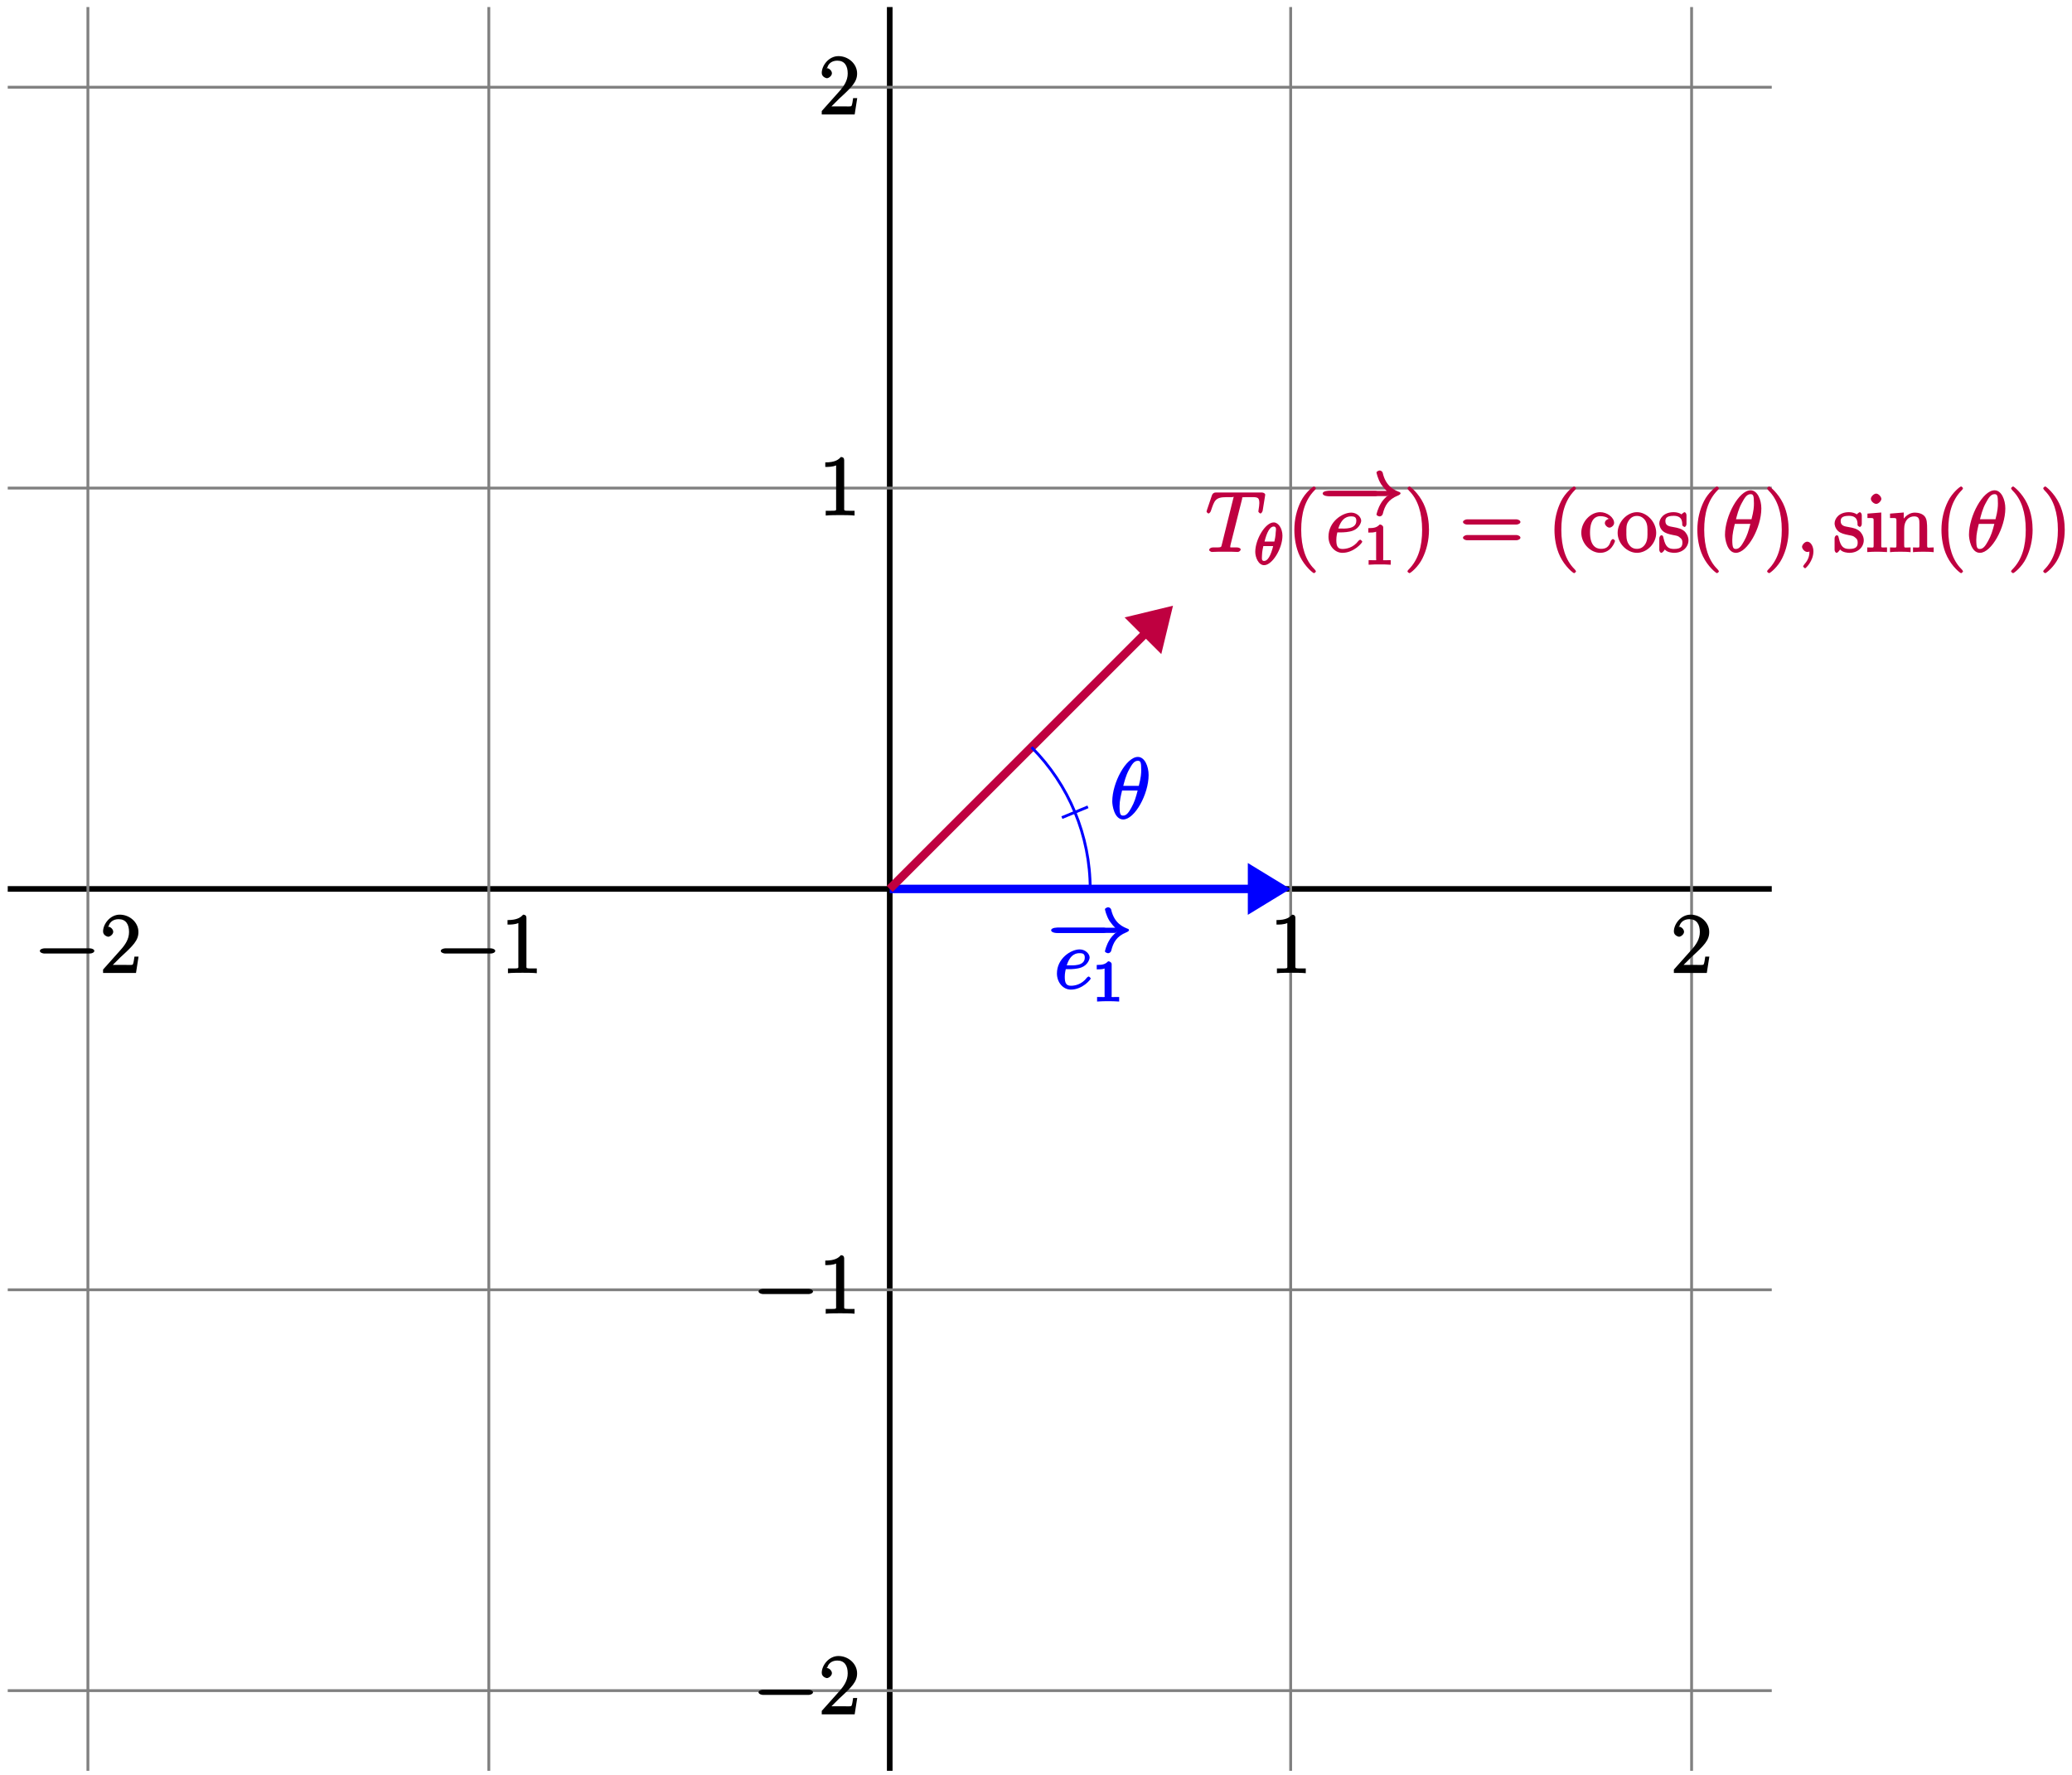
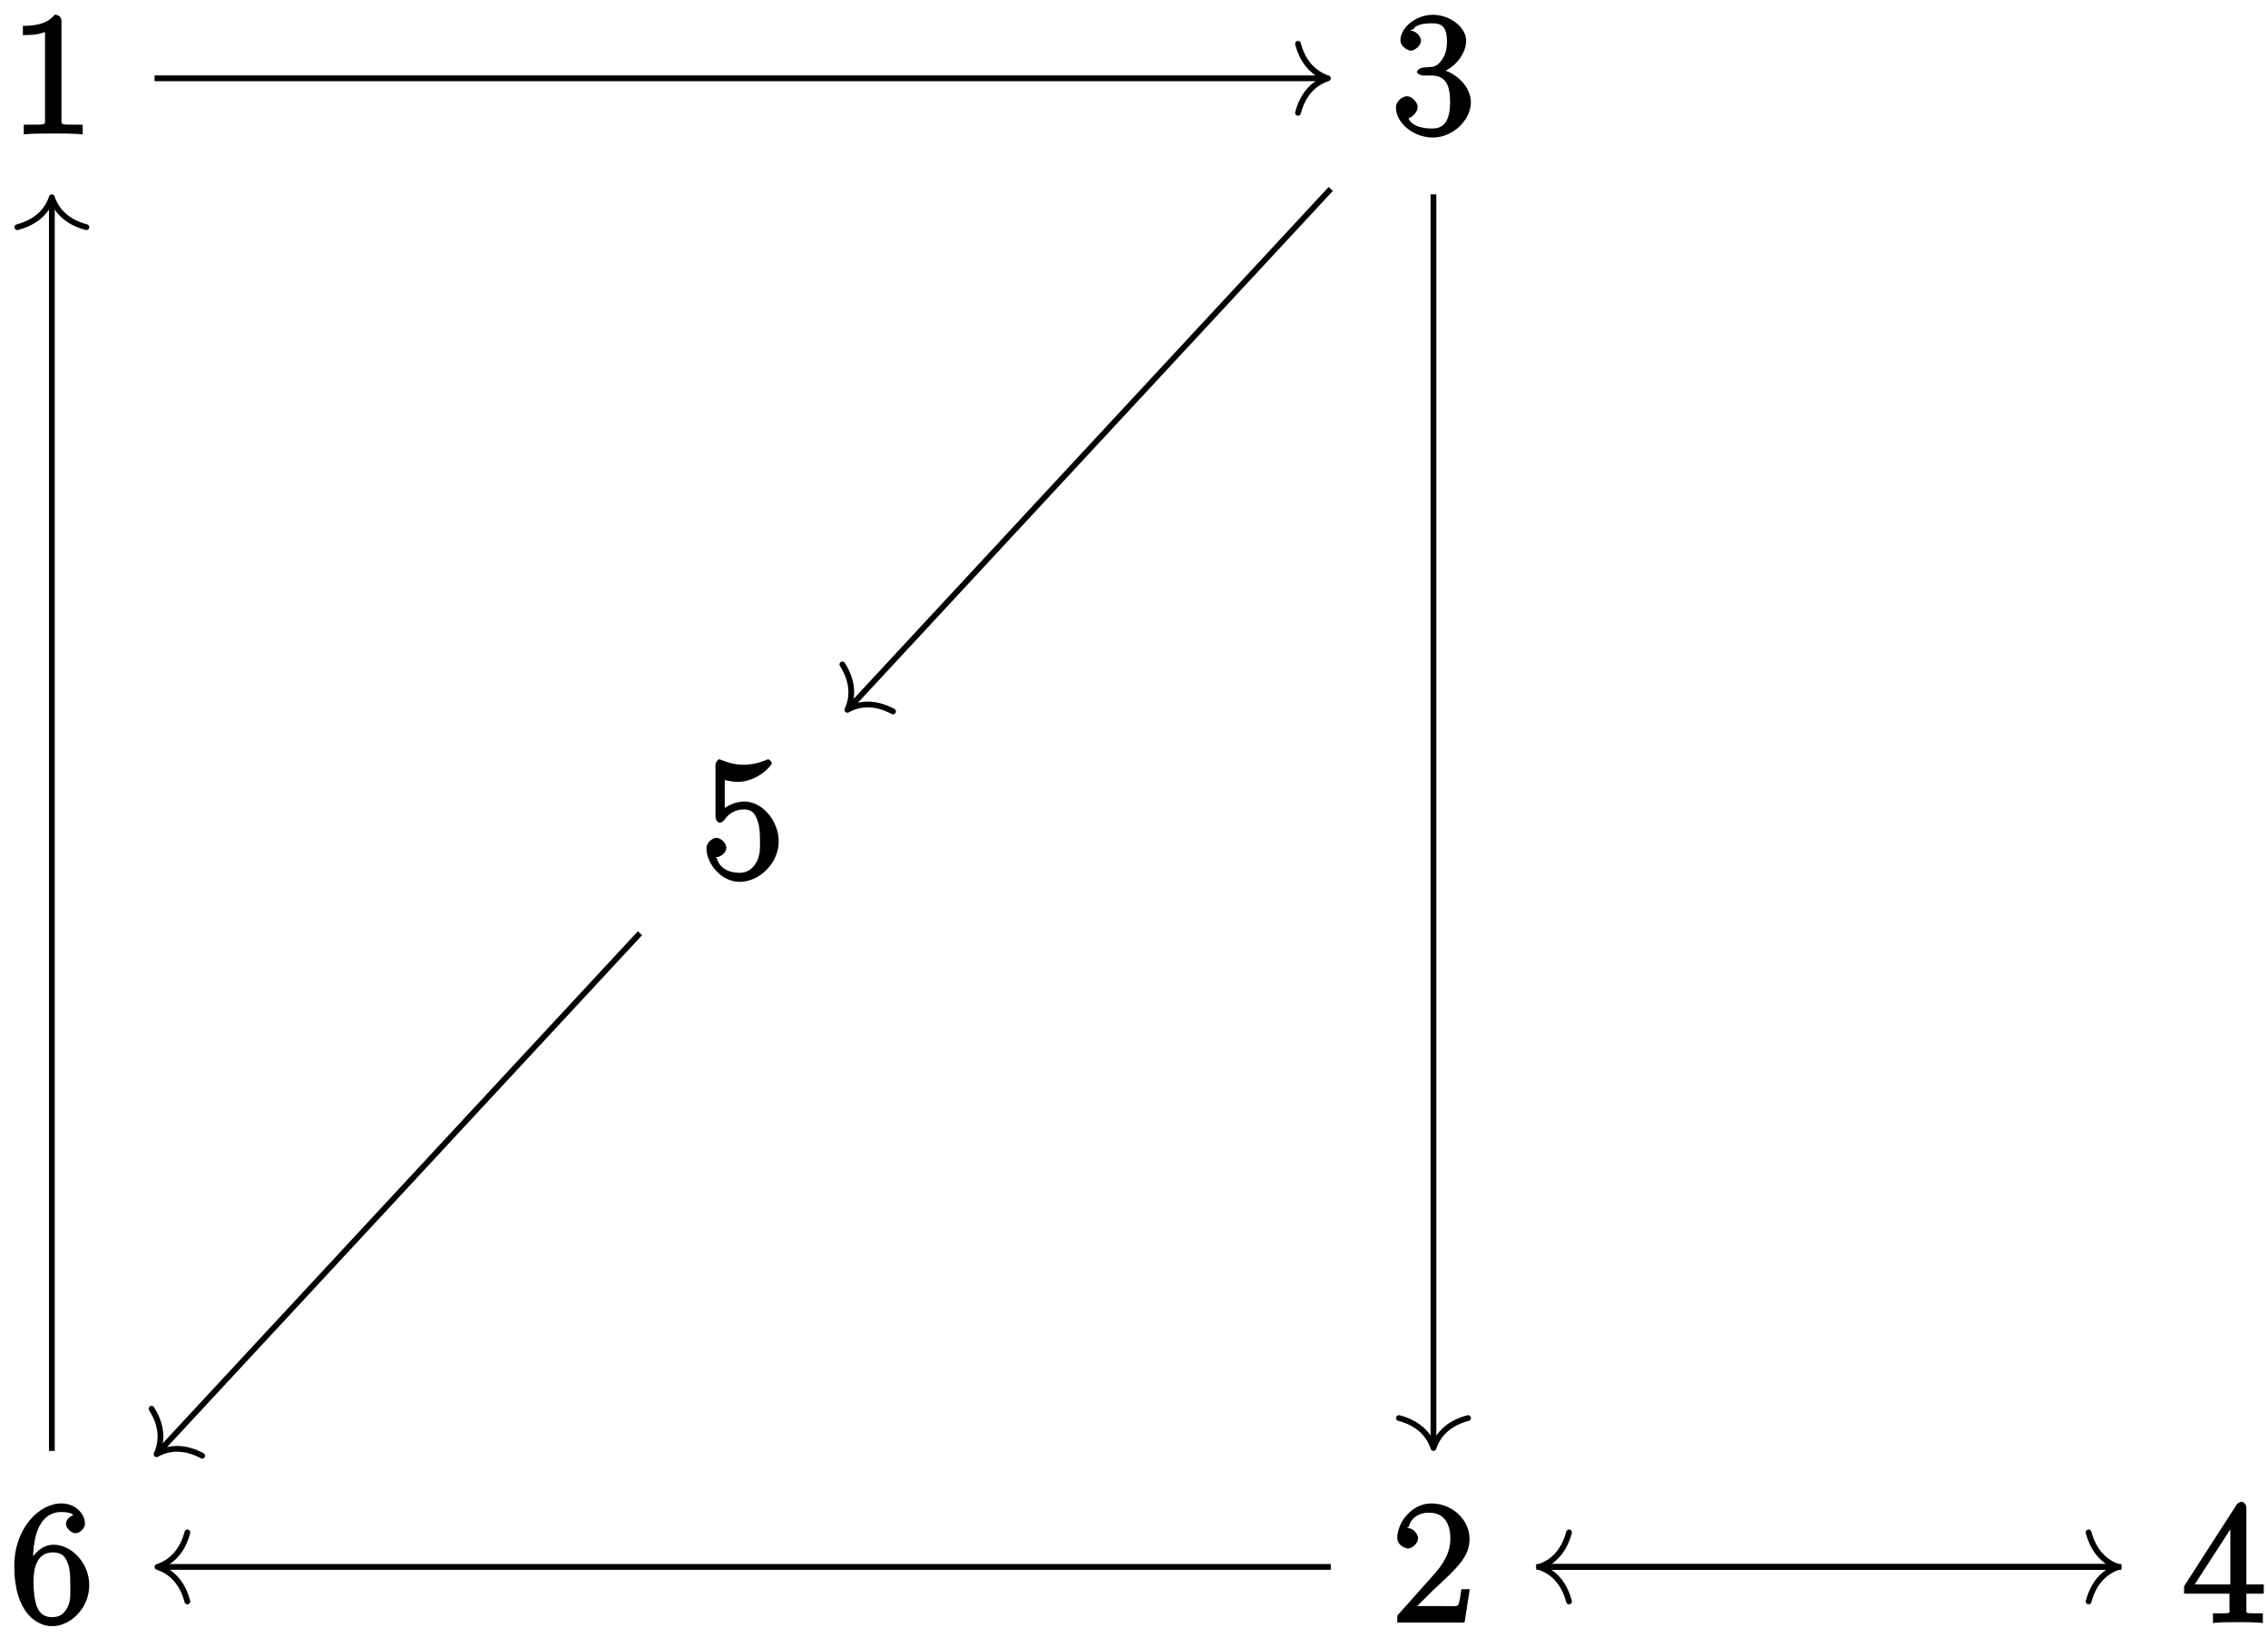
- <svg xmlns="http://www.w3.org/2000/svg" xmlns:xlink="http://www.w3.org/1999/xlink" width="293pt" height="251pt" viewBox="0 0 293 251" version="1.1">
+ <svg xmlns="http://www.w3.org/2000/svg" xmlns:xlink="http://www.w3.org/1999/xlink" width="157pt" height="114pt" viewBox="0 0 157 114" version="1.1">
  <defs>
    <g>
      <symbol overflow="visible" id="glyph0-0">
        <path style="stroke:none;" d="" />
      </symbol>
      <symbol overflow="visible" id="glyph0-1">
-         <path style="stroke:none;" d="M 7.875 -2.75 C 8.078 -2.75 8.484 -2.875 8.484 -3.125 C 8.484 -3.359 8.078 -3.484 7.875 -3.484 L 1.406 -3.484 C 1.203 -3.484 0.781 -3.359 0.781 -3.125 C 0.781 -2.875 1.203 -2.75 1.406 -2.75 Z M 7.875 -2.75 " />
+         <path style="stroke:none;" d="M 3.594 -7.812 C 3.594 -8.078 3.438 -8.25 3.125 -8.25 C 2.797 -7.875 2.312 -7.484 0.922 -7.484 L 0.922 -6.844 C 1.359 -6.844 1.953 -6.844 2.453 -7.062 L 2.453 -1.062 C 2.453 -0.641 2.578 -0.641 1.531 -0.641 L 0.984 -0.641 L 0.984 0.031 C 1.484 -0.031 2.641 -0.031 3.031 -0.031 C 3.438 -0.031 4.578 -0.031 5.062 0.031 L 5.062 -0.641 L 4.531 -0.641 C 3.484 -0.641 3.594 -0.641 3.594 -1.062 Z M 3.594 -7.812 " />
      </symbol>
      <symbol overflow="visible" id="glyph0-2">
-         <path style="stroke:none;" d="M 9.828 -2.969 C 9.172 -2.469 8.844 -1.984 8.75 -1.828 C 8.219 -1 8.062 -0.156 8.062 -0.141 C 8.062 0 8.406 0.125 8.5 0.125 C 8.703 0.125 8.906 -0.031 8.953 -0.234 C 9.234 -1.406 9.734 -2.281 11.094 -2.828 C 11.234 -2.875 11.469 -3.031 11.469 -3.125 C 11.469 -3.203 11.328 -3.328 11.422 -3.281 C 10.656 -3.578 9.391 -4.047 8.938 -6.062 C 8.906 -6.203 8.703 -6.375 8.5 -6.375 C 8.406 -6.375 8.062 -6.234 8.062 -6.094 C 8.062 -6.078 8.219 -5.219 8.719 -4.422 C 8.969 -4.062 9.312 -3.641 9.516 -3.484 L 1.094 -3.484 C 0.875 -3.484 0.453 -3.359 0.453 -3.125 C 0.453 -2.875 0.875 -2.75 1.094 -2.75 L 9.516 -2.75 Z M 9.828 -2.969 " />
+         <path style="stroke:none;" d="M 2.203 -4.594 C 2 -4.578 1.781 -4.406 1.781 -4.297 C 1.781 -4.188 2.016 -4.047 2.219 -4.047 L 2.766 -4.047 C 3.797 -4.047 4.078 -3.344 4.078 -2.203 C 4.078 -0.641 3.438 -0.375 2.844 -0.375 C 2.266 -0.375 1.453 -0.484 1.188 -1.094 C 1.328 -1.078 1.828 -1.438 1.828 -1.859 C 1.828 -2.219 1.422 -2.609 1.094 -2.609 C 0.797 -2.609 0.328 -2.281 0.328 -1.828 C 0.328 -0.766 1.547 0.25 2.875 0.25 C 4.297 0.25 5.516 -0.984 5.516 -2.188 C 5.516 -3.281 4.469 -4.297 3.328 -4.5 L 3.328 -4.203 C 4.359 -4.5 5.188 -5.516 5.188 -6.453 C 5.188 -7.406 4.047 -8.25 2.891 -8.25 C 1.703 -8.25 0.641 -7.359 0.641 -6.484 C 0.641 -6.016 1.188 -5.766 1.359 -5.766 C 1.609 -5.766 2.062 -6.094 2.062 -6.453 C 2.062 -6.844 1.609 -7.156 1.344 -7.156 C 1.281 -7.156 1.25 -7.156 1.531 -7.25 C 1.781 -7.703 2.797 -7.656 2.859 -7.656 C 3.25 -7.656 3.859 -7.625 3.859 -6.453 C 3.859 -6.234 3.875 -5.672 3.531 -5.156 C 3.172 -4.625 2.875 -4.641 2.562 -4.625 Z M 2.203 -4.594 " />
      </symbol>
-       <symbol overflow="visible" id="glyph1-0">
-         <path style="stroke:none;" d="" />
+       <symbol overflow="visible" id="glyph0-3">
+         <path style="stroke:none;" d="M 1.531 -6.844 C 2.047 -6.688 2.469 -6.672 2.594 -6.672 C 3.938 -6.672 4.953 -7.812 4.953 -7.969 C 4.953 -8.016 4.781 -8.234 4.703 -8.234 C 4.688 -8.234 4.656 -8.234 4.547 -8.188 C 3.891 -7.906 3.312 -7.859 3 -7.859 C 2.219 -7.859 1.656 -8.109 1.422 -8.203 C 1.344 -8.234 1.312 -8.234 1.297 -8.234 C 1.203 -8.234 1.047 -8.016 1.047 -7.812 L 1.047 -4.266 C 1.047 -4.047 1.203 -3.844 1.344 -3.844 C 1.406 -3.844 1.531 -3.891 1.656 -4.031 C 1.984 -4.516 2.438 -4.766 3.031 -4.766 C 3.672 -4.766 3.812 -4.328 3.906 -4.125 C 4.109 -3.656 4.125 -3.078 4.125 -2.625 C 4.125 -2.156 4.172 -1.594 3.844 -1.047 C 3.578 -0.625 3.234 -0.375 2.703 -0.375 C 1.906 -0.375 1.297 -0.75 1.141 -1.391 C 0.984 -1.453 1.047 -1.453 1.109 -1.453 C 1.312 -1.453 1.797 -1.703 1.797 -2.109 C 1.797 -2.453 1.406 -2.797 1.109 -2.797 C 0.891 -2.797 0.422 -2.531 0.422 -2.062 C 0.422 -1.047 1.406 0.25 2.719 0.25 C 4.078 0.25 5.422 -1.031 5.422 -2.547 C 5.422 -3.969 4.297 -5.312 3.047 -5.312 C 2.359 -5.312 1.719 -4.953 1.406 -4.625 L 1.688 -4.516 L 1.688 -6.797 Z M 1.531 -6.844 " />
      </symbol>
-       <symbol overflow="visible" id="glyph1-1">
+       <symbol overflow="visible" id="glyph0-4">
+         <path style="stroke:none;" d="M 1.625 -4.297 C 1.625 -7.328 2.938 -7.656 3.578 -7.656 C 4.016 -7.656 4.328 -7.562 4.391 -7.469 C 4.531 -7.469 3.906 -7.312 3.906 -6.828 C 3.906 -6.562 4.25 -6.188 4.562 -6.188 C 4.859 -6.188 5.219 -6.516 5.219 -6.859 C 5.219 -7.484 4.609 -8.25 3.578 -8.25 C 2.062 -8.25 0.328 -6.547 0.328 -3.922 C 0.328 -0.641 1.922 0.25 2.938 0.25 C 4.25 0.25 5.516 -1.031 5.516 -2.578 C 5.516 -4.172 4.25 -5.391 3.047 -5.391 C 1.984 -5.391 1.422 -4.312 1.297 -3.984 L 1.625 -3.984 Z M 2.938 -0.375 C 2.188 -0.375 1.984 -0.891 1.875 -1.141 C 1.766 -1.453 1.656 -2.031 1.656 -2.875 C 1.656 -3.812 1.922 -4.859 3 -4.859 C 3.656 -4.859 3.844 -4.547 4.016 -4.141 C 4.203 -3.703 4.203 -3.109 4.203 -2.594 C 4.203 -1.984 4.25 -1.547 4.031 -1.094 C 3.734 -0.531 3.422 -0.375 2.938 -0.375 Z M 2.938 -0.375 " />
+       </symbol>
+       <symbol overflow="visible" id="glyph0-5">
        <path style="stroke:none;" d="M 5.266 -2.312 L 4.859 -2.312 C 4.797 -1.953 4.75 -1.406 4.625 -1.203 C 4.547 -1.094 3.984 -1.141 3.625 -1.141 L 1.406 -1.141 L 1.516 -0.891 C 1.844 -1.156 2.562 -1.922 2.875 -2.219 C 4.703 -3.891 5.422 -4.609 5.422 -5.797 C 5.422 -7.172 4.172 -8.25 2.781 -8.25 C 1.406 -8.25 0.422 -6.906 0.422 -5.875 C 0.422 -5.266 1.109 -5.125 1.141 -5.125 C 1.406 -5.125 1.859 -5.453 1.859 -5.828 C 1.859 -6.172 1.484 -6.547 1.141 -6.547 C 1.047 -6.547 1.016 -6.547 1.203 -6.609 C 1.359 -7.203 1.859 -7.609 2.625 -7.609 C 3.641 -7.609 4.094 -6.891 4.094 -5.797 C 4.094 -4.781 3.562 -4 2.875 -3.234 L 0.422 -0.484 L 0.422 0 L 5.078 0 L 5.438 -2.312 Z M 5.266 -2.312 " />
      </symbol>
-       <symbol overflow="visible" id="glyph1-2">
-         <path style="stroke:none;" d="M 3.594 -7.812 C 3.594 -8.078 3.438 -8.25 3.125 -8.25 C 2.797 -7.875 2.312 -7.484 0.922 -7.484 L 0.922 -6.844 C 1.359 -6.844 1.953 -6.844 2.453 -7.062 L 2.453 -1.062 C 2.453 -0.641 2.578 -0.641 1.531 -0.641 L 0.984 -0.641 L 0.984 0.031 C 1.484 -0.031 2.641 -0.031 3.031 -0.031 C 3.438 -0.031 4.578 -0.031 5.062 0.031 L 5.062 -0.641 L 4.531 -0.641 C 3.484 -0.641 3.594 -0.641 3.594 -1.062 Z M 3.594 -7.812 " />
-       </symbol>
-       <symbol overflow="visible" id="glyph1-3">
-         <path style="stroke:none;" d="M 4.047 2.766 C 4.047 2.719 4 2.594 3.797 2.391 C 2.594 1.188 1.969 -0.688 1.969 -3.125 C 1.969 -5.438 2.484 -7.328 3.875 -8.734 C 4 -8.844 4.047 -8.984 4.047 -9.016 C 4.047 -9.078 3.828 -9.266 3.781 -9.266 C 3.625 -9.266 2.516 -8.359 1.938 -7.188 C 1.328 -5.969 1 -4.594 1 -3.125 C 1 -2.062 1.172 -0.641 1.797 0.641 C 2.5 2.078 3.641 3 3.781 3 C 3.828 3 4.047 2.828 4.047 2.766 Z M 4.047 2.766 " />
-       </symbol>
-       <symbol overflow="visible" id="glyph1-4">
-         <path style="stroke:none;" d="M 3.531 -3.125 C 3.531 -4.031 3.406 -5.516 2.734 -6.891 C 2.031 -8.328 0.891 -9.266 0.766 -9.266 C 0.719 -9.266 0.484 -9.078 0.484 -9.016 C 0.484 -8.984 0.531 -8.844 0.734 -8.641 C 1.938 -7.438 2.562 -5.562 2.562 -3.125 C 2.562 -0.812 2.047 1.078 0.656 2.484 C 0.531 2.594 0.484 2.719 0.484 2.766 C 0.484 2.828 0.719 3 0.766 3 C 0.922 3 2.016 2.109 2.594 0.938 C 3.203 -0.281 3.531 -1.688 3.531 -3.125 Z M 3.531 -3.125 " />
-       </symbol>
-       <symbol overflow="visible" id="glyph1-5">
-         <path style="stroke:none;" d="M 8.062 -3.875 C 8.234 -3.875 8.609 -4.016 8.609 -4.234 C 8.609 -4.453 8.25 -4.609 8.062 -4.609 L 1.031 -4.609 C 0.859 -4.609 0.484 -4.453 0.484 -4.25 C 0.484 -4.016 0.844 -3.875 1.031 -3.875 Z M 8.062 -1.656 C 8.234 -1.656 8.609 -1.797 8.609 -2.016 C 8.609 -2.234 8.25 -2.391 8.062 -2.391 L 1.031 -2.391 C 0.859 -2.391 0.484 -2.234 0.484 -2.016 C 0.484 -1.797 0.844 -1.656 1.031 -1.656 Z M 8.062 -1.656 " />
-       </symbol>
-       <symbol overflow="visible" id="glyph1-6">
-         <path style="stroke:none;" d="M 4.328 -4.719 C 4.188 -4.719 3.578 -4.562 3.578 -4.078 C 3.578 -3.797 3.938 -3.438 4.234 -3.438 C 4.5 -3.438 4.891 -3.75 4.891 -4.094 C 4.891 -4.906 3.891 -5.625 2.922 -5.625 C 1.531 -5.625 0.25 -4.234 0.25 -2.719 C 0.25 -1.188 1.562 0.125 2.922 0.125 C 4.5 0.125 5.016 -1.453 5.016 -1.562 C 5.016 -1.672 4.766 -1.828 4.734 -1.828 C 4.625 -1.828 4.453 -1.641 4.406 -1.5 C 4.141 -0.641 3.672 -0.438 3.031 -0.438 C 2.297 -0.438 1.484 -0.922 1.484 -2.734 C 1.484 -4.719 2.344 -5.062 2.938 -5.062 C 3.391 -5.062 3.938 -4.922 4.047 -4.719 Z M 4.328 -4.719 " />
-       </symbol>
-       <symbol overflow="visible" id="glyph1-7">
-         <path style="stroke:none;" d="M 5.641 -2.703 C 5.641 -4.25 4.312 -5.625 2.922 -5.625 C 1.5 -5.625 0.188 -4.203 0.188 -2.703 C 0.188 -1.172 1.547 0.125 2.922 0.125 C 4.328 0.125 5.641 -1.188 5.641 -2.703 Z M 2.922 -0.438 C 2.484 -0.438 2.062 -0.578 1.703 -1.172 C 1.391 -1.703 1.422 -2.312 1.422 -2.812 C 1.422 -3.266 1.375 -3.891 1.75 -4.422 C 2.078 -4.938 2.5 -5.094 2.922 -5.094 C 3.375 -5.094 3.766 -4.906 4.094 -4.453 C 4.453 -3.891 4.406 -3.25 4.406 -2.812 C 4.406 -2.391 4.453 -1.75 4.141 -1.188 C 3.812 -0.625 3.375 -0.438 2.922 -0.438 Z M 2.922 -0.438 " />
-       </symbol>
-       <symbol overflow="visible" id="glyph1-8">
-         <path style="stroke:none;" d="M 4.078 -5.203 C 4.078 -5.422 3.922 -5.625 3.797 -5.625 C 3.703 -5.625 3.359 -5.312 3.359 -5.312 C 3.125 -5.516 2.656 -5.625 2.266 -5.625 C 0.828 -5.625 0.234 -4.688 0.234 -4.031 C 0.234 -3.891 0.281 -3.375 0.734 -2.953 C 1.109 -2.625 1.641 -2.5 2.188 -2.391 C 2.844 -2.266 2.875 -2.266 3.172 -2.016 C 3.391 -1.844 3.5 -1.688 3.5 -1.344 C 3.5 -0.844 3.375 -0.422 2.312 -0.422 C 1.531 -0.422 1.109 -0.719 0.844 -1.906 C 0.797 -2.125 0.75 -2.25 0.734 -2.266 C 0.719 -2.312 0.562 -2.359 0.531 -2.359 C 0.391 -2.359 0.234 -2.141 0.234 -1.922 L 0.234 -0.297 C 0.234 -0.078 0.391 0.125 0.516 0.125 C 0.578 0.125 0.688 0.078 0.891 -0.172 C 0.953 -0.266 0.953 -0.281 1.016 -0.344 C 1.359 0.078 2.125 0.125 2.328 0.125 C 3.578 0.125 4.359 -0.719 4.359 -1.656 C 4.359 -2.312 3.922 -2.797 3.812 -2.906 C 3.375 -3.281 2.953 -3.391 2.156 -3.531 C 1.812 -3.609 1.094 -3.625 1.094 -4.344 C 1.094 -4.703 1.188 -5.109 2.266 -5.109 C 3.562 -5.109 3.469 -4.141 3.484 -3.781 C 3.5 -3.688 3.75 -3.531 3.797 -3.531 C 3.922 -3.531 4.078 -3.734 4.078 -3.953 Z M 4.078 -5.203 " />
-       </symbol>
-       <symbol overflow="visible" id="glyph1-9">
-         <path style="stroke:none;" d="M 2.234 -7.5 C 2.234 -7.812 1.828 -8.25 1.5 -8.25 C 1.188 -8.25 0.75 -7.844 0.75 -7.516 C 0.75 -7.156 1.203 -6.797 1.5 -6.797 C 1.859 -6.797 2.234 -7.25 2.234 -7.5 Z M 0.266 -5.281 L 0.266 -4.797 C 1.188 -4.797 1.141 -4.859 1.141 -4.281 L 1.141 -1.031 C 1.141 -0.484 1.172 -0.641 0.234 -0.641 L 0.234 0.016 C 0.734 -0.031 1.297 -0.031 1.656 -0.031 C 1.781 -0.031 2.469 -0.031 3.031 0.016 L 3.031 -0.641 C 2.109 -0.641 2.219 -0.547 2.219 -1.016 L 2.219 -5.578 L 0.266 -5.422 Z M 0.266 -5.281 " />
-       </symbol>
-       <symbol overflow="visible" id="glyph1-10">
-         <path style="stroke:none;" d="M 5.469 -3.047 C 5.469 -4.156 5.422 -4.609 5.156 -4.984 C 4.812 -5.453 4.141 -5.562 3.734 -5.562 C 2.562 -5.562 1.953 -4.422 1.906 -4.344 L 2.156 -4.344 L 2.156 -5.578 L 0.219 -5.422 L 0.219 -4.797 C 1.188 -4.797 1.125 -4.859 1.125 -4.266 L 1.125 -1.031 C 1.125 -0.484 1.156 -0.641 0.219 -0.641 L 0.219 0.031 C 0.688 -0.031 1.344 -0.031 1.672 -0.031 C 2.016 -0.031 2.672 -0.031 3.125 0.031 L 3.125 -0.641 C 2.219 -0.641 2.219 -0.484 2.219 -1.031 L 2.219 -3.25 C 2.219 -4.5 2.891 -5.031 3.641 -5.031 C 4.375 -5.031 4.375 -4.562 4.375 -3.844 L 4.375 -1.031 C 4.375 -0.484 4.406 -0.641 3.469 -0.641 L 3.469 0.031 C 3.938 -0.031 4.594 -0.031 4.922 -0.031 C 5.266 -0.031 5.922 -0.031 6.391 0.031 L 6.391 -0.641 C 5.625 -0.641 5.484 -0.484 5.469 -0.844 Z M 5.469 -3.047 " />
-       </symbol>
-       <symbol overflow="visible" id="glyph2-0">
-         <path style="stroke:none;" d="" />
-       </symbol>
-       <symbol overflow="visible" id="glyph2-1">
-         <path style="stroke:none;" d="M 2.141 -2.766 C 2.469 -2.766 3.281 -2.797 3.844 -3.016 C 4.75 -3.359 5 -4.203 5 -4.406 C 5 -4.938 4.391 -5.562 3.594 -5.562 C 2.344 -5.562 0.375 -4.281 0.375 -2.156 C 0.375 -0.891 1.25 0.125 2.344 0.125 C 3.969 0.125 5.156 -1.297 5.156 -1.453 C 5.156 -1.516 4.922 -1.734 4.875 -1.734 C 4.844 -1.734 4.703 -1.672 4.609 -1.562 C 3.844 -0.547 2.828 -0.422 2.359 -0.422 C 1.688 -0.422 1.484 -0.797 1.484 -1.688 C 1.484 -1.859 1.484 -2.156 1.625 -2.766 Z M 1.719 -3.156 C 2.234 -5 3.219 -5.031 3.594 -5.031 C 4.125 -5.031 4.312 -4.859 4.312 -4.406 C 4.312 -3.156 2.562 -3.312 2.062 -3.312 L 1.766 -3.312 Z M 1.719 -3.156 " />
-       </symbol>
-       <symbol overflow="visible" id="glyph2-2">
-         <path style="stroke:none;" d="M 5.141 -7.438 C 5.219 -7.719 5.078 -7.688 5.266 -7.734 C 5.359 -7.75 5.75 -7.75 6 -7.75 C 7.203 -7.75 7.594 -7.859 7.594 -6.922 C 7.594 -6.734 7.547 -6.281 7.469 -5.844 L 7.453 -5.703 C 7.453 -5.656 7.672 -5.438 7.75 -5.438 C 7.859 -5.438 8.016 -5.641 8.062 -5.828 L 8.406 -7.953 C 8.422 -8.062 8.422 -8.078 8.422 -8.109 C 8.422 -8.25 8.203 -8.406 7.953 -8.406 L 1.422 -8.406 C 1.141 -8.406 0.969 -8.234 0.891 -8.016 L 0.172 -5.891 C 0.203 -5.953 0.125 -5.719 0.125 -5.703 C 0.125 -5.641 0.328 -5.438 0.406 -5.438 C 0.5 -5.438 0.688 -5.625 0.734 -5.781 C 1.234 -7.234 1.328 -7.75 2.922 -7.75 L 3.719 -7.75 C 4 -7.75 3.953 -7.906 3.953 -7.766 C 3.953 -7.734 3.953 -7.703 3.891 -7.5 L 2.297 -1.078 C 2.172 -0.609 2.312 -0.641 1.047 -0.641 C 0.75 -0.641 0.5 -0.484 0.5 -0.266 C 0.5 -0.141 0.797 0 0.859 0 C 1.156 0 1.469 -0.031 1.766 -0.031 L 3.641 -0.031 C 3.938 -0.031 4.25 0 4.547 0 C 4.688 0 4.953 -0.141 4.953 -0.375 C 4.953 -0.484 4.719 -0.641 4.406 -0.641 C 3.328 -0.641 3.484 -0.594 3.484 -0.781 C 3.484 -0.781 3.484 -0.875 3.531 -1.062 Z M 5.141 -7.438 " />
-       </symbol>
-       <symbol overflow="visible" id="glyph2-3">
-         <path style="stroke:none;" d="M 5.453 -6.156 C 5.453 -7.375 4.906 -8.719 3.938 -8.719 C 2.266 -8.719 0.312 -5.062 0.312 -2.422 C 0.312 -1.875 0.594 0.125 1.859 0.125 C 3.484 0.125 5.453 -3.438 5.453 -6.156 Z M 1.828 -4.469 C 2.016 -5.172 2.219 -6.078 2.688 -6.922 C 3.078 -7.641 3.391 -8.172 3.922 -8.172 C 4.312 -8.172 4.406 -7.984 4.406 -6.844 C 4.406 -6.406 4.375 -5.812 4.062 -4.625 L 1.859 -4.625 Z M 3.938 -4.109 C 3.641 -2.938 3.438 -2.297 3.016 -1.547 C 2.672 -0.938 2.359 -0.422 1.859 -0.422 C 1.5 -0.422 1.344 -0.547 1.344 -1.734 C 1.344 -2.516 1.547 -3.328 1.703 -3.969 L 3.906 -3.969 Z M 3.938 -4.109 " />
-       </symbol>
-       <symbol overflow="visible" id="glyph2-4">
-         <path style="stroke:none;" d="M 2.484 -0.094 C 2.484 -0.781 2.109 -1.453 1.609 -1.453 C 1.234 -1.453 0.875 -0.984 0.875 -0.734 C 0.875 -0.469 1.219 0 1.625 0 C 1.781 0 2.016 -0.078 2.125 -0.188 C 2.156 -0.219 2.062 -0.172 2.062 -0.172 C 2.094 -0.172 1.922 -0.156 1.922 -0.094 C 1.922 0.297 1.906 0.969 1.203 1.75 C 1.078 1.891 1.031 2.016 1.031 2.047 C 1.031 2.109 1.25 2.312 1.312 2.312 C 1.406 2.312 2.484 1.281 2.484 -0.094 Z M 2.484 -0.094 " />
-       </symbol>
-       <symbol overflow="visible" id="glyph3-0">
-         <path style="stroke:none;" d="" />
-       </symbol>
-       <symbol overflow="visible" id="glyph3-1">
-         <path style="stroke:none;" d="M 2.688 -5.266 C 2.688 -5.469 2.484 -5.672 2.188 -5.672 C 1.812 -5.297 1.516 -5.156 0.578 -5.156 L 0.578 -4.531 C 0.984 -4.531 1.406 -4.531 1.688 -4.656 L 1.688 -0.844 C 1.688 -0.547 1.844 -0.625 1.094 -0.625 L 0.625 -0.625 L 0.625 0.016 C 1.141 -0.031 1.828 -0.031 2.188 -0.031 C 2.547 -0.031 3.234 -0.031 3.75 0.016 L 3.75 -0.625 L 3.281 -0.625 C 2.531 -0.625 2.688 -0.547 2.688 -0.844 Z M 2.688 -5.266 " />
-       </symbol>
-       <symbol overflow="visible" id="glyph4-0">
-         <path style="stroke:none;" d="" />
-       </symbol>
-       <symbol overflow="visible" id="glyph4-1">
-         <path style="stroke:none;" d="M 4 -4.094 C 4 -5.094 3.438 -5.969 2.766 -5.969 C 1.578 -5.969 0.156 -3.578 0.156 -1.797 C 0.156 -1.031 0.609 0.078 1.406 0.078 C 2.562 0.078 4 -2.266 4 -4.094 Z M 1.422 -3.078 C 1.797 -4.688 2.266 -5.391 2.766 -5.391 C 3.25 -5.391 3.047 -4.719 3.047 -4.562 C 3.047 -4.125 2.906 -3.469 2.859 -3.266 L 1.469 -3.266 Z M 2.734 -2.812 C 2.359 -1.219 1.906 -0.516 1.406 -0.516 C 0.984 -0.516 1.109 -0.969 1.109 -1.328 C 1.109 -1.828 1.266 -2.484 1.297 -2.625 L 2.703 -2.625 Z M 2.734 -2.812 " />
+       <symbol overflow="visible" id="glyph0-6">
+         <path style="stroke:none;" d="M 4.469 -7.922 C 4.469 -8.156 4.312 -8.359 4.141 -8.359 C 4.047 -8.359 3.891 -8.312 3.797 -8.172 L 0.156 -2.516 L 0.156 -2 L 3.297 -2 L 3.297 -1.047 C 3.297 -0.609 3.438 -0.641 2.562 -0.641 L 2.156 -0.641 L 2.156 0.031 C 2.609 -0.031 3.547 -0.031 3.891 -0.031 C 4.219 -0.031 5.172 -0.031 5.609 0.031 L 5.609 -0.641 L 5.219 -0.641 C 4.344 -0.641 4.469 -0.609 4.469 -1.047 L 4.469 -2 L 5.672 -2 L 5.672 -2.641 L 4.469 -2.641 Z M 3.359 -7 L 3.359 -2.641 L 0.891 -2.641 L 3.641 -6.891 Z M 3.359 -7 " />
      </symbol>
    </g>
  </defs>
  <g id="surface1">
-     <path style="fill:none;stroke-width:0.797;stroke-linecap:butt;stroke-linejoin:miter;stroke:rgb(0%,0%,0%);stroke-opacity:1;stroke-miterlimit:10;" d="M -0.002 -124.726 L -0.002 124.727 " transform="matrix(1,0,0,-1,125.818,125.723)" />
-     <path style="fill:none;stroke-width:0.797;stroke-linecap:butt;stroke-linejoin:miter;stroke:rgb(0%,0%,0%);stroke-opacity:1;stroke-miterlimit:10;" d="M -124.724 0 L 124.725 0 " transform="matrix(1,0,0,-1,125.818,125.723)" />
-     <path style="fill:none;stroke-width:0.399;stroke-linecap:butt;stroke-linejoin:miter;stroke:rgb(50%,50%,50%);stroke-opacity:1;stroke-miterlimit:10;" d="M -113.388 -124.726 L -113.388 124.727 " transform="matrix(1,0,0,-1,125.818,125.723)" />
-     <path style="fill:none;stroke-width:0.399;stroke-linecap:butt;stroke-linejoin:miter;stroke:rgb(50%,50%,50%);stroke-opacity:1;stroke-miterlimit:10;" d="M -124.724 -113.386 L 124.725 -113.386 " transform="matrix(1,0,0,-1,125.818,125.723)" />
    <g style="fill:rgb(0%,0%,0%);fill-opacity:1;">
-       <use xlink:href="#glyph0-1" x="4.855" y="137.611" />
+       <use xlink:href="#glyph0-1" x="0.662" y="9.274" />
    </g>
    <g style="fill:rgb(0%,0%,0%);fill-opacity:1;">
-       <use xlink:href="#glyph1-1" x="14.153" y="137.611" />
+       <use xlink:href="#glyph0-2" x="96.304" y="9.274" />
    </g>
    <g style="fill:rgb(0%,0%,0%);fill-opacity:1;">
-       <use xlink:href="#glyph0-1" x="106.482" y="242.464" />
+       <use xlink:href="#glyph0-3" x="48.483" y="60.813" />
    </g>
    <g style="fill:rgb(0%,0%,0%);fill-opacity:1;">
-       <use xlink:href="#glyph1-1" x="115.78" y="242.464" />
-     </g>
-     <path style="fill:none;stroke-width:0.399;stroke-linecap:butt;stroke-linejoin:miter;stroke:rgb(50%,50%,50%);stroke-opacity:1;stroke-miterlimit:10;" d="M -56.693 -124.726 L -56.693 124.727 " transform="matrix(1,0,0,-1,125.818,125.723)" />
-     <path style="fill:none;stroke-width:0.399;stroke-linecap:butt;stroke-linejoin:miter;stroke:rgb(50%,50%,50%);stroke-opacity:1;stroke-miterlimit:10;" d="M -124.724 -56.695 L 124.725 -56.695 " transform="matrix(1,0,0,-1,125.818,125.723)" />
-     <g style="fill:rgb(0%,0%,0%);fill-opacity:1;">
-       <use xlink:href="#glyph0-1" x="61.549" y="137.611" />
+       <use xlink:href="#glyph0-4" x="0.662" y="112.353" />
    </g>
    <g style="fill:rgb(0%,0%,0%);fill-opacity:1;">
-       <use xlink:href="#glyph1-2" x="70.847" y="137.611" />
+       <use xlink:href="#glyph0-5" x="96.304" y="112.353" />
    </g>
    <g style="fill:rgb(0%,0%,0%);fill-opacity:1;">
-       <use xlink:href="#glyph0-1" x="106.482" y="185.771" />
+       <use xlink:href="#glyph0-6" x="151.035" y="112.353" />
    </g>
-     <g style="fill:rgb(0%,0%,0%);fill-opacity:1;">
-       <use xlink:href="#glyph1-2" x="115.78" y="185.771" />
-     </g>
-     <path style="fill:none;stroke-width:0.399;stroke-linecap:butt;stroke-linejoin:miter;stroke:rgb(50%,50%,50%);stroke-opacity:1;stroke-miterlimit:10;" d="M 56.694 -124.726 L 56.694 124.727 " transform="matrix(1,0,0,-1,125.818,125.723)" />
-     <path style="fill:none;stroke-width:0.399;stroke-linecap:butt;stroke-linejoin:miter;stroke:rgb(50%,50%,50%);stroke-opacity:1;stroke-miterlimit:10;" d="M -124.724 56.692 L 124.725 56.692 " transform="matrix(1,0,0,-1,125.818,125.723)" />
-     <g style="fill:rgb(0%,0%,0%);fill-opacity:1;">
-       <use xlink:href="#glyph1-2" x="179.585" y="137.611" />
-     </g>
-     <g style="fill:rgb(0%,0%,0%);fill-opacity:1;">
-       <use xlink:href="#glyph1-2" x="115.781" y="72.882" />
-     </g>
-     <path style="fill:none;stroke-width:0.399;stroke-linecap:butt;stroke-linejoin:miter;stroke:rgb(50%,50%,50%);stroke-opacity:1;stroke-miterlimit:10;" d="M 113.389 -124.726 L 113.389 124.727 " transform="matrix(1,0,0,-1,125.818,125.723)" />
-     <path style="fill:none;stroke-width:0.399;stroke-linecap:butt;stroke-linejoin:miter;stroke:rgb(50%,50%,50%);stroke-opacity:1;stroke-miterlimit:10;" d="M -124.724 113.387 L 124.725 113.387 " transform="matrix(1,0,0,-1,125.818,125.723)" />
-     <g style="fill:rgb(0%,0%,0%);fill-opacity:1;">
-       <use xlink:href="#glyph1-1" x="236.279" y="137.611" />
-     </g>
-     <g style="fill:rgb(0%,0%,0%);fill-opacity:1;">
-       <use xlink:href="#glyph1-1" x="115.781" y="16.188" />
-     </g>
-     <path style="fill:none;stroke-width:1.196;stroke-linecap:butt;stroke-linejoin:miter;stroke:rgb(0%,0%,100%);stroke-opacity:1;stroke-miterlimit:10;" d="M -0.002 0 L 50.936 0 " transform="matrix(1,0,0,-1,125.818,125.723)" />
-     <path style="fill-rule:nonzero;fill:rgb(0%,0%,100%);fill-opacity:1;stroke-width:1.196;stroke-linecap:butt;stroke-linejoin:miter;stroke:rgb(0%,0%,100%);stroke-opacity:1;stroke-miterlimit:10;" d="M 4.862 0 L 0.596 2.602 L 0.596 -2.601 Z M 4.862 0 " transform="matrix(1,0,0,-1,176.4547,125.723)" />
-     <g style="fill:rgb(0%,0%,100%);fill-opacity:1;">
-       <use xlink:href="#glyph0-1" x="148.187" y="134.691" />
-     </g>
-     <g style="fill:rgb(0%,0%,100%);fill-opacity:1;">
-       <use xlink:href="#glyph0-2" x="148.187" y="134.691" />
-     </g>
-     <g style="fill:rgb(0%,0%,100%);fill-opacity:1;">
-       <use xlink:href="#glyph2-1" x="149.085" y="139.839" />
-     </g>
-     <g style="fill:rgb(0%,0%,100%);fill-opacity:1;">
-       <use xlink:href="#glyph3-1" x="154.511" y="141.632" />
-     </g>
-     <path style="fill:none;stroke-width:1.196;stroke-linecap:butt;stroke-linejoin:miter;stroke:rgb(75%,0%,25%);stroke-opacity:1;stroke-miterlimit:10;" d="M -0.002 0 L 36.018 36.016 " transform="matrix(1,0,0,-1,125.818,125.723)" />
-     <path style="fill-rule:nonzero;fill:rgb(75%,0%,25%);fill-opacity:1;stroke-width:1.196;stroke-linecap:butt;stroke-linejoin:miter;stroke:rgb(75%,0%,25%);stroke-opacity:1;stroke-miterlimit:10;" d="M 4.862 -0.001 L 0.597 2.601 L 0.597 -0.001 L 0.6 -2.601 Z M 4.862 -0.001 " transform="matrix(0.7071,-0.7071,-0.7071,-0.7071,161.6236,89.9174)" />
-     <g style="fill:rgb(75%,0%,25%);fill-opacity:1;">
-       <use xlink:href="#glyph2-2" x="170.489" y="78.063" />
-     </g>
-     <g style="fill:rgb(75%,0%,25%);fill-opacity:1;">
-       <use xlink:href="#glyph4-1" x="177.35" y="79.856" />
-     </g>
-     <g style="fill:rgb(75%,0%,25%);fill-opacity:1;">
-       <use xlink:href="#glyph1-3" x="182.033" y="78.063" />
-     </g>
-     <g style="fill:rgb(75%,0%,25%);fill-opacity:1;">
-       <use xlink:href="#glyph0-1" x="186.586" y="72.915" />
-     </g>
-     <g style="fill:rgb(75%,0%,25%);fill-opacity:1;">
-       <use xlink:href="#glyph0-2" x="186.586" y="72.915" />
-     </g>
-     <g style="fill:rgb(75%,0%,25%);fill-opacity:1;">
-       <use xlink:href="#glyph2-1" x="187.485" y="78.063" />
-     </g>
-     <g style="fill:rgb(75%,0%,25%);fill-opacity:1;">
-       <use xlink:href="#glyph3-1" x="192.91" y="79.856" />
-     </g>
-     <g style="fill:rgb(75%,0%,25%);fill-opacity:1;">
-       <use xlink:href="#glyph1-4" x="198.541" y="78.063" />
-     </g>
-     <g style="fill:rgb(75%,0%,25%);fill-opacity:1;">
-       <use xlink:href="#glyph1-5" x="206.396" y="78.063" />
-     </g>
-     <g style="fill:rgb(75%,0%,25%);fill-opacity:1;">
-       <use xlink:href="#glyph1-3" x="218.817" y="78.063" />
-       <use xlink:href="#glyph1-6" x="223.36" y="78.063" />
-       <use xlink:href="#glyph1-7" x="228.561" y="78.063" />
-       <use xlink:href="#glyph1-8" x="234.407" y="78.063" />
-       <use xlink:href="#glyph1-3" x="239.021" y="78.063" />
-     </g>
-     <g style="fill:rgb(75%,0%,25%);fill-opacity:1;">
-       <use xlink:href="#glyph2-3" x="243.617" y="78.063" />
-     </g>
-     <g style="fill:rgb(75%,0%,25%);fill-opacity:1;">
-       <use xlink:href="#glyph1-4" x="249.398" y="78.063" />
-     </g>
-     <g style="fill:rgb(75%,0%,25%);fill-opacity:1;">
-       <use xlink:href="#glyph2-4" x="253.95" y="78.063" />
-     </g>
-     <g style="fill:rgb(75%,0%,25%);fill-opacity:1;">
-       <use xlink:href="#glyph1-8" x="259.194" y="78.063" />
-       <use xlink:href="#glyph1-9" x="263.809" y="78.063" />
-       <use xlink:href="#glyph1-10" x="267.049" y="78.063" />
-       <use xlink:href="#glyph1-3" x="273.54" y="78.063" />
-     </g>
-     <g style="fill:rgb(75%,0%,25%);fill-opacity:1;">
-       <use xlink:href="#glyph2-3" x="278.119" y="78.063" />
-     </g>
-     <g style="fill:rgb(75%,0%,25%);fill-opacity:1;">
-       <use xlink:href="#glyph1-4" x="283.899" y="78.063" />
-       <use xlink:href="#glyph1-4" x="288.442" y="78.063" />
-     </g>
-     <path style="fill:none;stroke-width:0.399;stroke-linecap:butt;stroke-linejoin:miter;stroke:rgb(0%,0%,100%);stroke-opacity:1;stroke-miterlimit:10;" d="M 28.346 0 C 28.346 7.516 25.358 14.731 20.045 20.043 " transform="matrix(1,0,0,-1,125.818,125.723)" />
-     <path style="fill:none;stroke-width:0.399;stroke-linecap:butt;stroke-linejoin:miter;stroke:rgb(0%,0%,100%);stroke-opacity:1;stroke-miterlimit:10;" d="M 24.346 10.086 L 28.03 11.61 " transform="matrix(1,0,0,-1,125.818,125.723)" />
-     <g style="fill:rgb(0%,0%,100%);fill-opacity:1;">
-       <use xlink:href="#glyph2-3" x="156.972" y="115.773" />
-     </g>
+     <path style="fill:none;stroke-width:0.399;stroke-linecap:butt;stroke-linejoin:miter;stroke:rgb(0%,0%,0%);stroke-opacity:1;stroke-miterlimit:10;" d="M -68.078 51.539 L 12.946 51.539 " transform="matrix(1,0,0,-1,78.777,56.961)" />
+     <path style="fill:none;stroke-width:0.399;stroke-linecap:round;stroke-linejoin:round;stroke:rgb(0%,0%,0%);stroke-opacity:1;stroke-miterlimit:10;" d="M -2.071 2.39 C -1.692 0.956 -0.848 0.281 -0 -0.001 C -0.848 -0.278 -1.692 -0.958 -2.071 -2.391 " transform="matrix(1,0,0,-1,91.92231,5.42116)" />
+     <path style="fill:none;stroke-width:0.399;stroke-linecap:butt;stroke-linejoin:miter;stroke:rgb(0%,0%,0%);stroke-opacity:1;stroke-miterlimit:10;" d="M 20.453 43.504 L 20.453 -43.105 " transform="matrix(1,0,0,-1,78.777,56.961)" />
+     <path style="fill:none;stroke-width:0.399;stroke-linecap:round;stroke-linejoin:round;stroke:rgb(0%,0%,0%);stroke-opacity:1;stroke-miterlimit:10;" d="M -2.074 2.393 C -1.695 0.955 -0.851 0.28 0 -0.002 C -0.851 -0.279 -1.695 -0.955 -2.074 -2.392 " transform="matrix(0,1,1,0,99.23203,100.2654)" />
+     <path style="fill:none;stroke-width:0.399;stroke-linecap:butt;stroke-linejoin:miter;stroke:rgb(0%,0%,0%);stroke-opacity:1;stroke-miterlimit:10;" d="M 13.344 -51.539 L -67.679 -51.539 " transform="matrix(1,0,0,-1,78.777,56.961)" />
+     <path style="fill:none;stroke-width:0.399;stroke-linecap:round;stroke-linejoin:round;stroke:rgb(0%,0%,0%);stroke-opacity:1;stroke-miterlimit:10;" d="M -2.073 2.39 C -1.695 0.956 -0.851 0.28 0.001 -0.001 C -0.851 -0.278 -1.695 -0.958 -2.073 -2.391 " transform="matrix(-1,0,0,1,10.8992,108.5008)" />
+     <path style="fill:none;stroke-width:0.399;stroke-linecap:butt;stroke-linejoin:miter;stroke:rgb(0%,0%,0%);stroke-opacity:1;stroke-miterlimit:10;" d="M -75.187 -43.504 L -75.187 43.106 " transform="matrix(1,0,0,-1,78.777,56.961)" />
+     <path style="fill:none;stroke-width:0.399;stroke-linecap:round;stroke-linejoin:round;stroke:rgb(0%,0%,0%);stroke-opacity:1;stroke-miterlimit:10;" d="M -2.074 2.39 C -1.695 0.957 -0.851 0.281 0 -0 C -0.851 -0.278 -1.695 -0.957 -2.074 -2.391 " transform="matrix(0,-1,-1,0,3.58947,13.6566)" />
+     <path style="fill:none;stroke-width:0.399;stroke-linecap:butt;stroke-linejoin:miter;stroke:rgb(0%,0%,0%);stroke-opacity:1;stroke-miterlimit:10;" d="M 13.344 43.879 L -19.984 7.953 " transform="matrix(1,0,0,-1,78.777,56.961)" />
+     <path style="fill:none;stroke-width:0.399;stroke-linecap:round;stroke-linejoin:round;stroke:rgb(0%,0%,0%);stroke-opacity:1;stroke-miterlimit:10;" d="M -2.072 2.393 C -1.692 0.955 -0.85 0.277 -0.001 -0.001 C -0.851 -0.279 -1.695 -0.955 -2.072 -2.392 " transform="matrix(-0.6801,0.73306,0.73306,0.6801,58.65673,49.15354)" />
+     <path style="fill:none;stroke-width:0.399;stroke-linecap:butt;stroke-linejoin:miter;stroke:rgb(0%,0%,0%);stroke-opacity:1;stroke-miterlimit:10;" d="M -34.476 -7.66 L -67.804 -43.586 " transform="matrix(1,0,0,-1,78.777,56.961)" />
+     <path style="fill:none;stroke-width:0.399;stroke-linecap:round;stroke-linejoin:round;stroke:rgb(0%,0%,0%);stroke-opacity:1;stroke-miterlimit:10;" d="M -2.071 2.39 C -1.694 0.955 -0.848 0.28 0.001 0.002 C -0.852 -0.279 -1.693 -0.958 -2.073 -2.392 " transform="matrix(-0.6801,0.73306,0.73306,0.6801,10.83544,100.6934)" />
+     <path style="fill:none;stroke-width:0.399;stroke-linecap:butt;stroke-linejoin:miter;stroke:rgb(0%,0%,0%);stroke-opacity:1;stroke-miterlimit:10;" d="M 27.567 -51.539 L 67.68 -51.539 " transform="matrix(1,0,0,-1,78.777,56.961)" />
+     <path style="fill:none;stroke-width:0.399;stroke-linecap:round;stroke-linejoin:round;stroke:rgb(0%,0%,0%);stroke-opacity:1;stroke-miterlimit:10;" d="M -2.073 2.391 C -1.694 0.958 -0.85 0.278 0.001 0.001 C -0.85 -0.28 -1.694 -0.956 -2.073 -2.39 " transform="matrix(1,0,0,-1,146.6548,108.5008)" />
+     <path style="fill:none;stroke-width:0.399;stroke-linecap:butt;stroke-linejoin:miter;stroke:rgb(0%,0%,0%);stroke-opacity:1;stroke-miterlimit:10;" d="M 68.078 -51.539 L 27.965 -51.539 " transform="matrix(1,0,0,-1,78.777,56.961)" />
+     <path style="fill:none;stroke-width:0.399;stroke-linecap:round;stroke-linejoin:round;stroke:rgb(0%,0%,0%);stroke-opacity:1;stroke-miterlimit:10;" d="M -2.072 2.39 C -1.693 0.956 -0.849 0.28 -0.001 -0.001 C -0.849 -0.278 -1.693 -0.958 -2.072 -2.391 " transform="matrix(-1,0,0,1,106.5418,108.5008)" />
  </g>
</svg>
